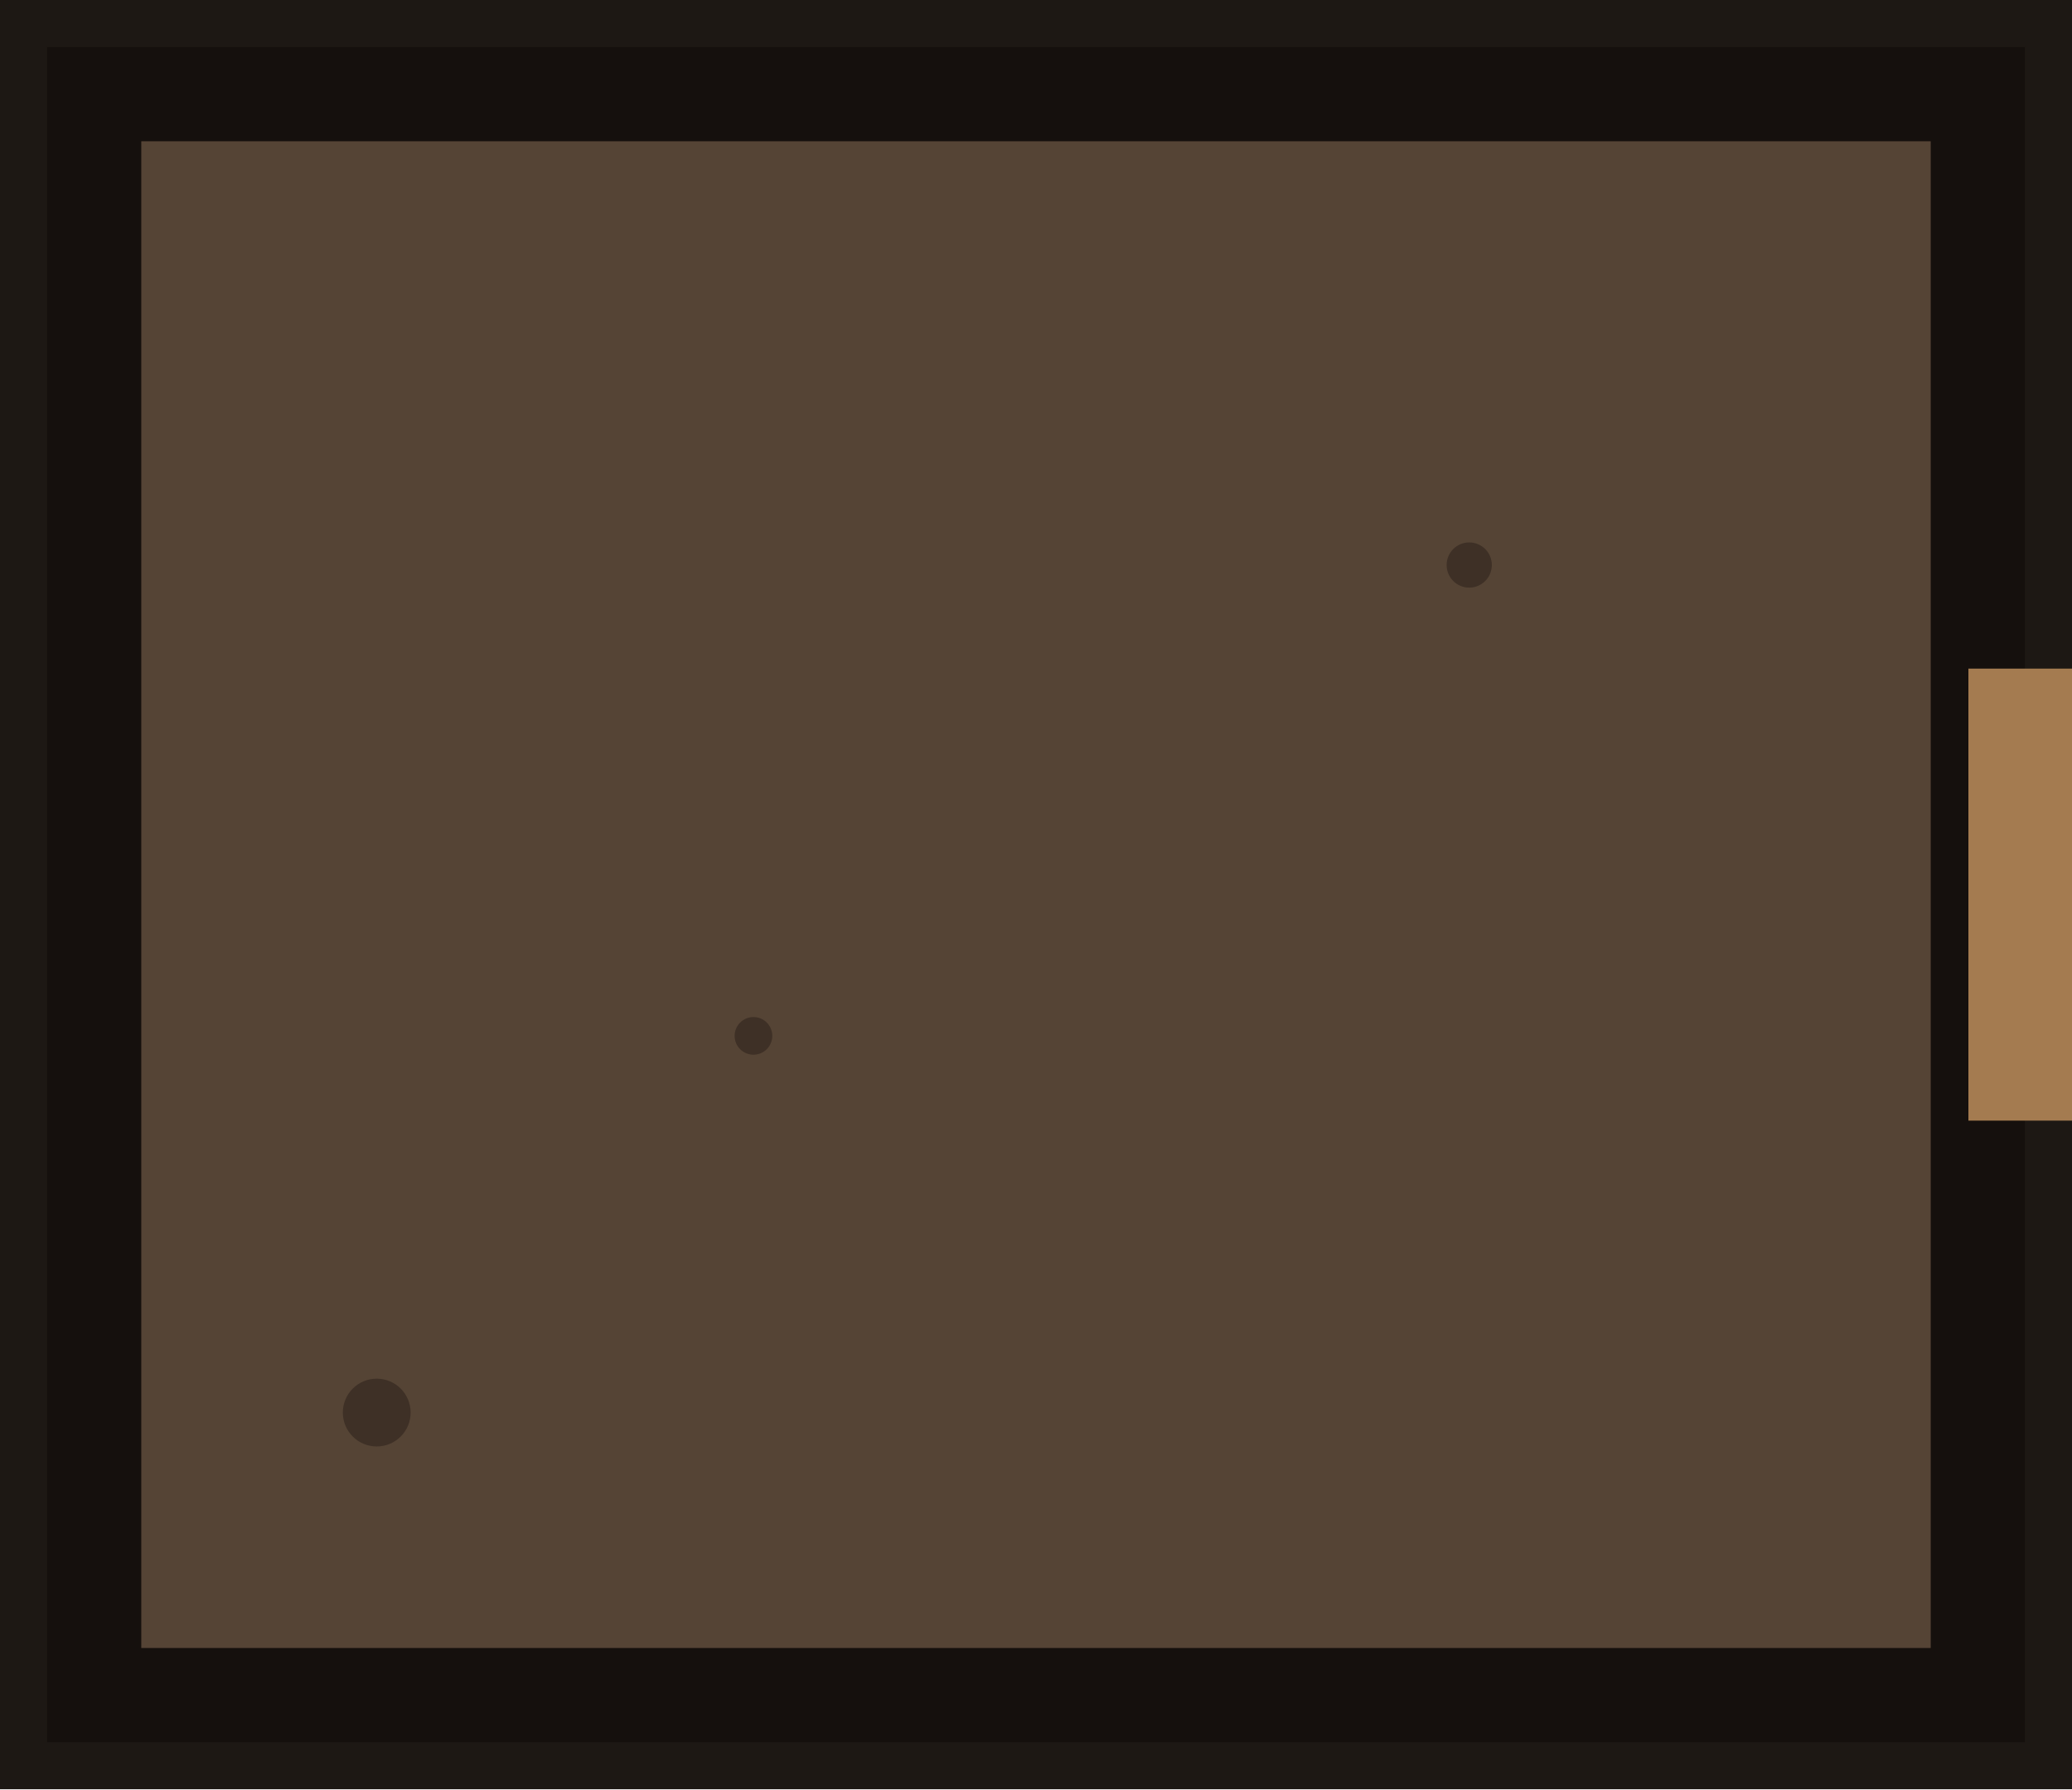
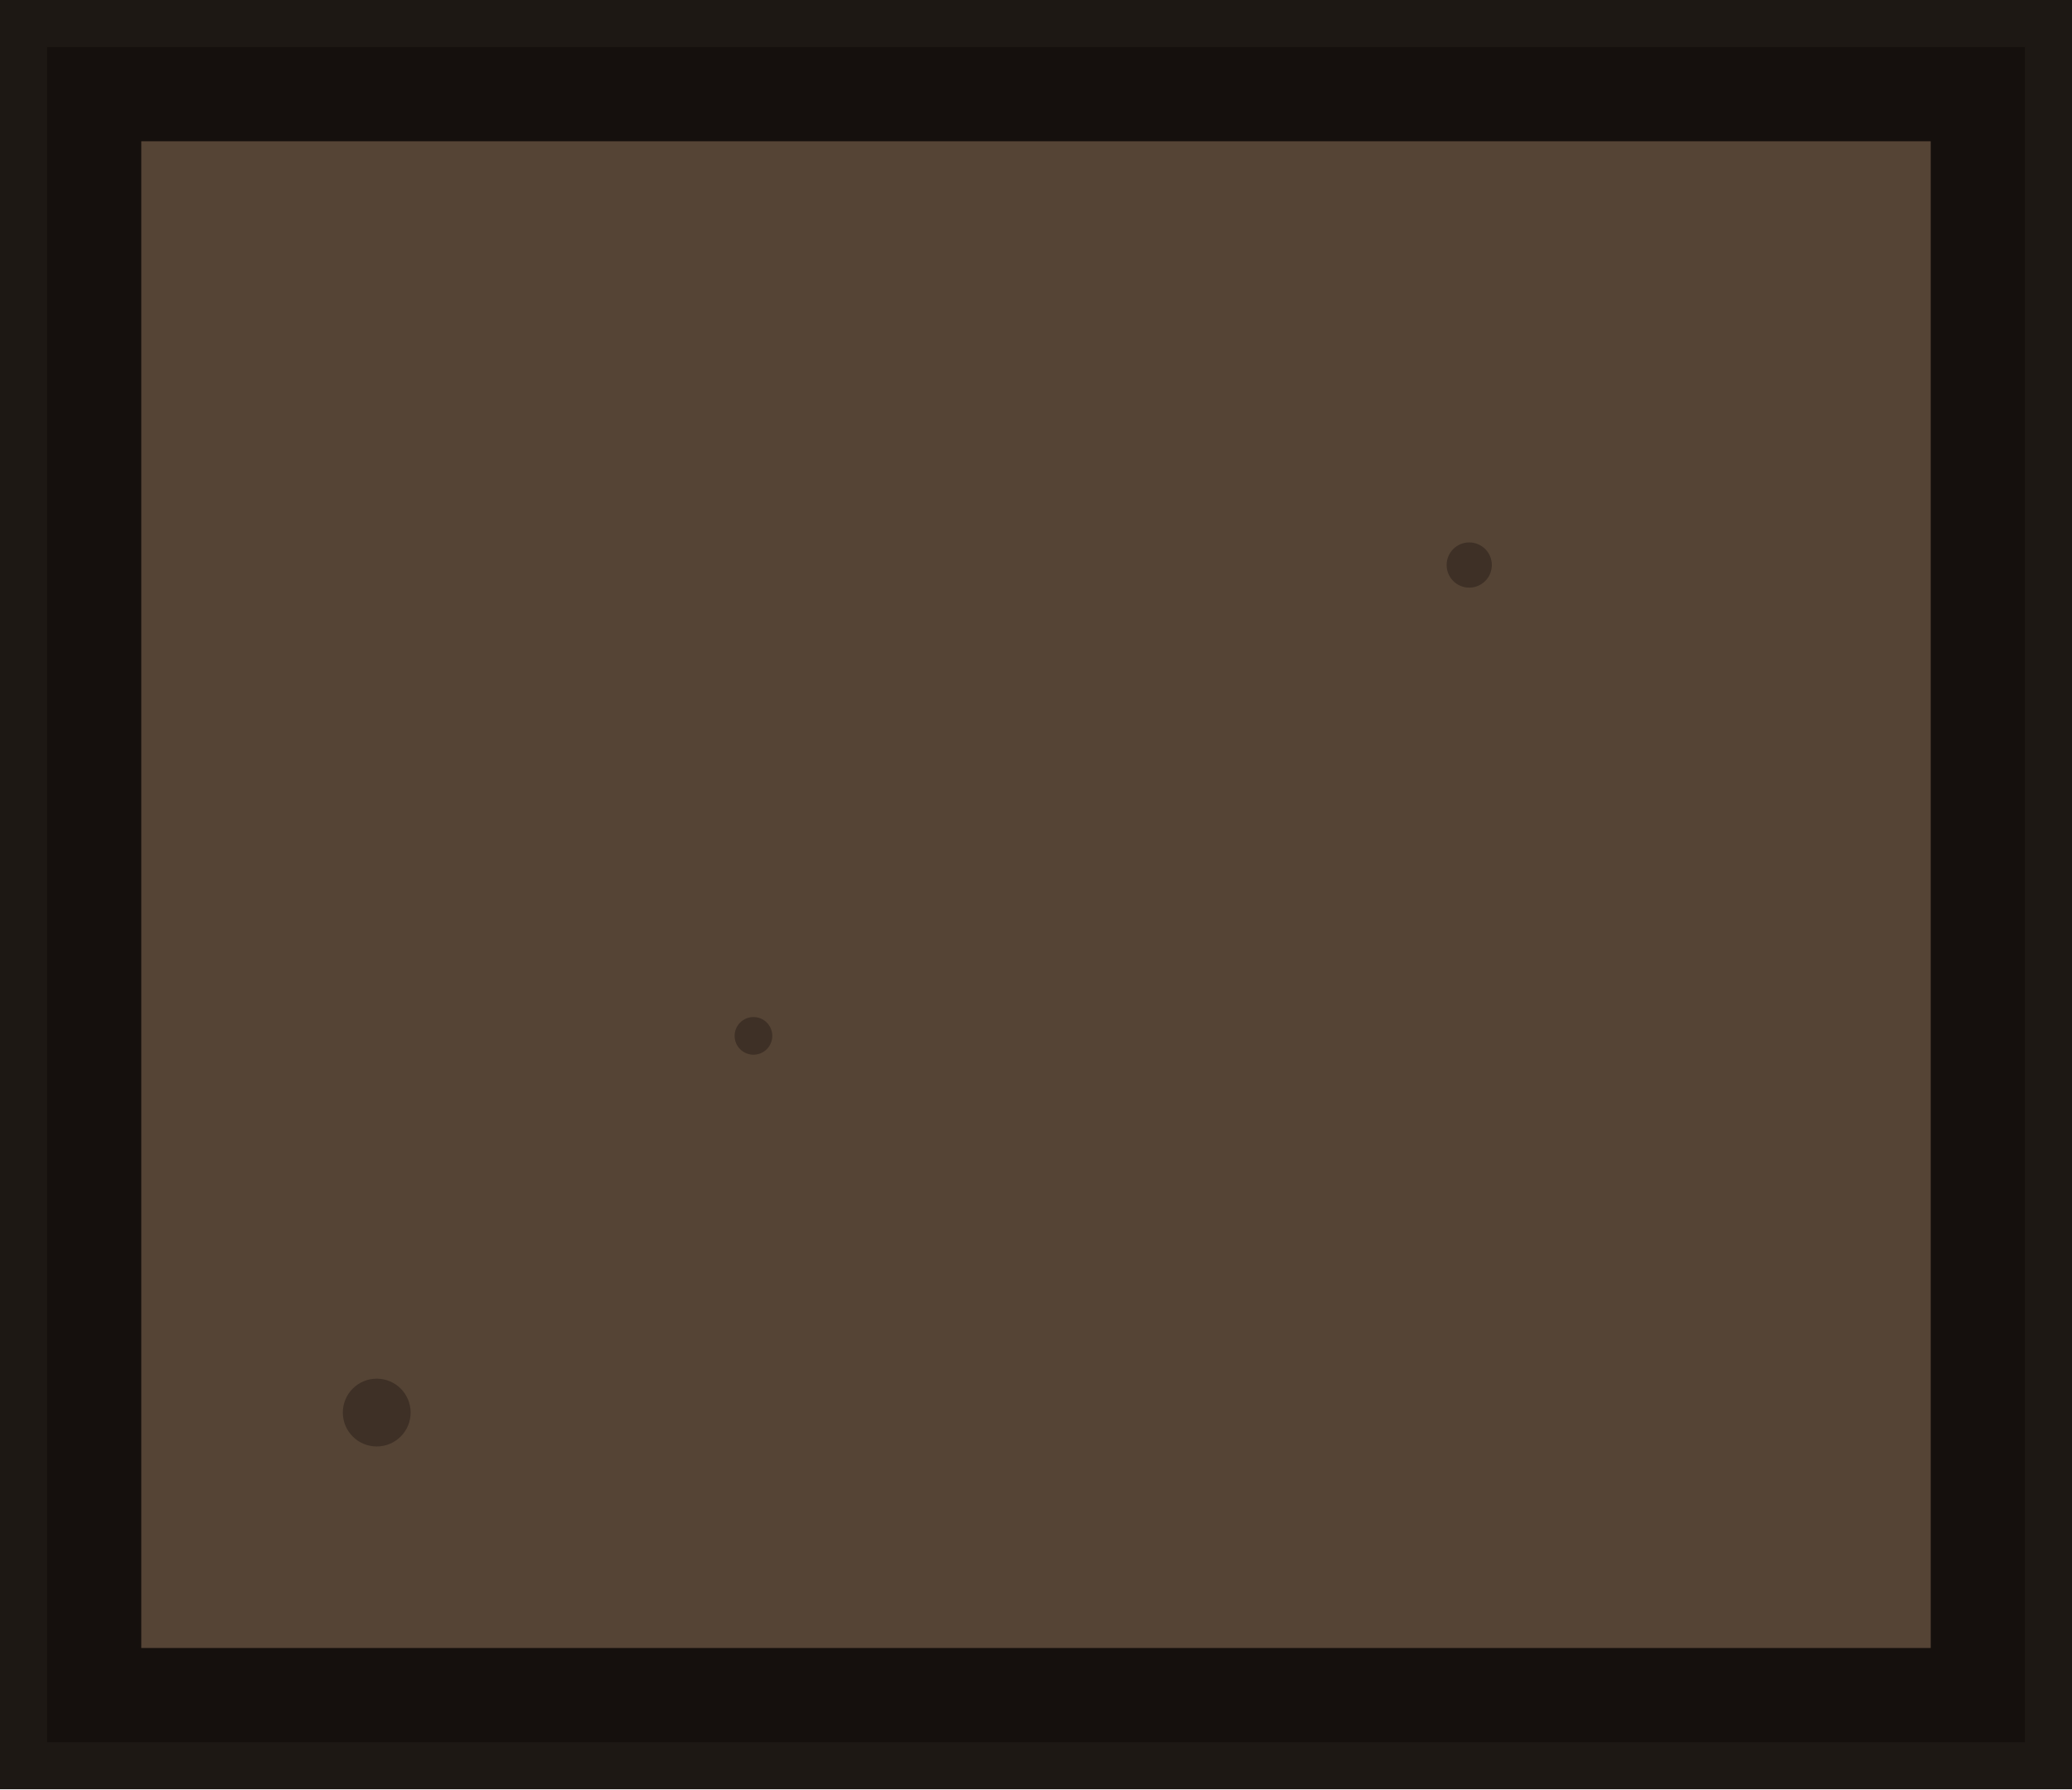
<svg xmlns="http://www.w3.org/2000/svg" viewBox="0 0 11 9.5">
  <rect width="11" height="9.5" fill="#1d1814" />
  <rect x=".5" y=".5" width="10" height="8.5" fill="#554435" stroke="#15100d" stroke-width=".5" />
  <g fill="#382b22" opacity=".8">
    <circle cx="2" cy="7.5" r=".18" />
    <circle cx="7.8" cy="3" r=".12" />
    <circle cx="4" cy="5.5" r=".1" />
  </g>
-   <path d="M10.45 3.55h.55v2.4h-.55" fill="#a47b50" />
</svg>
